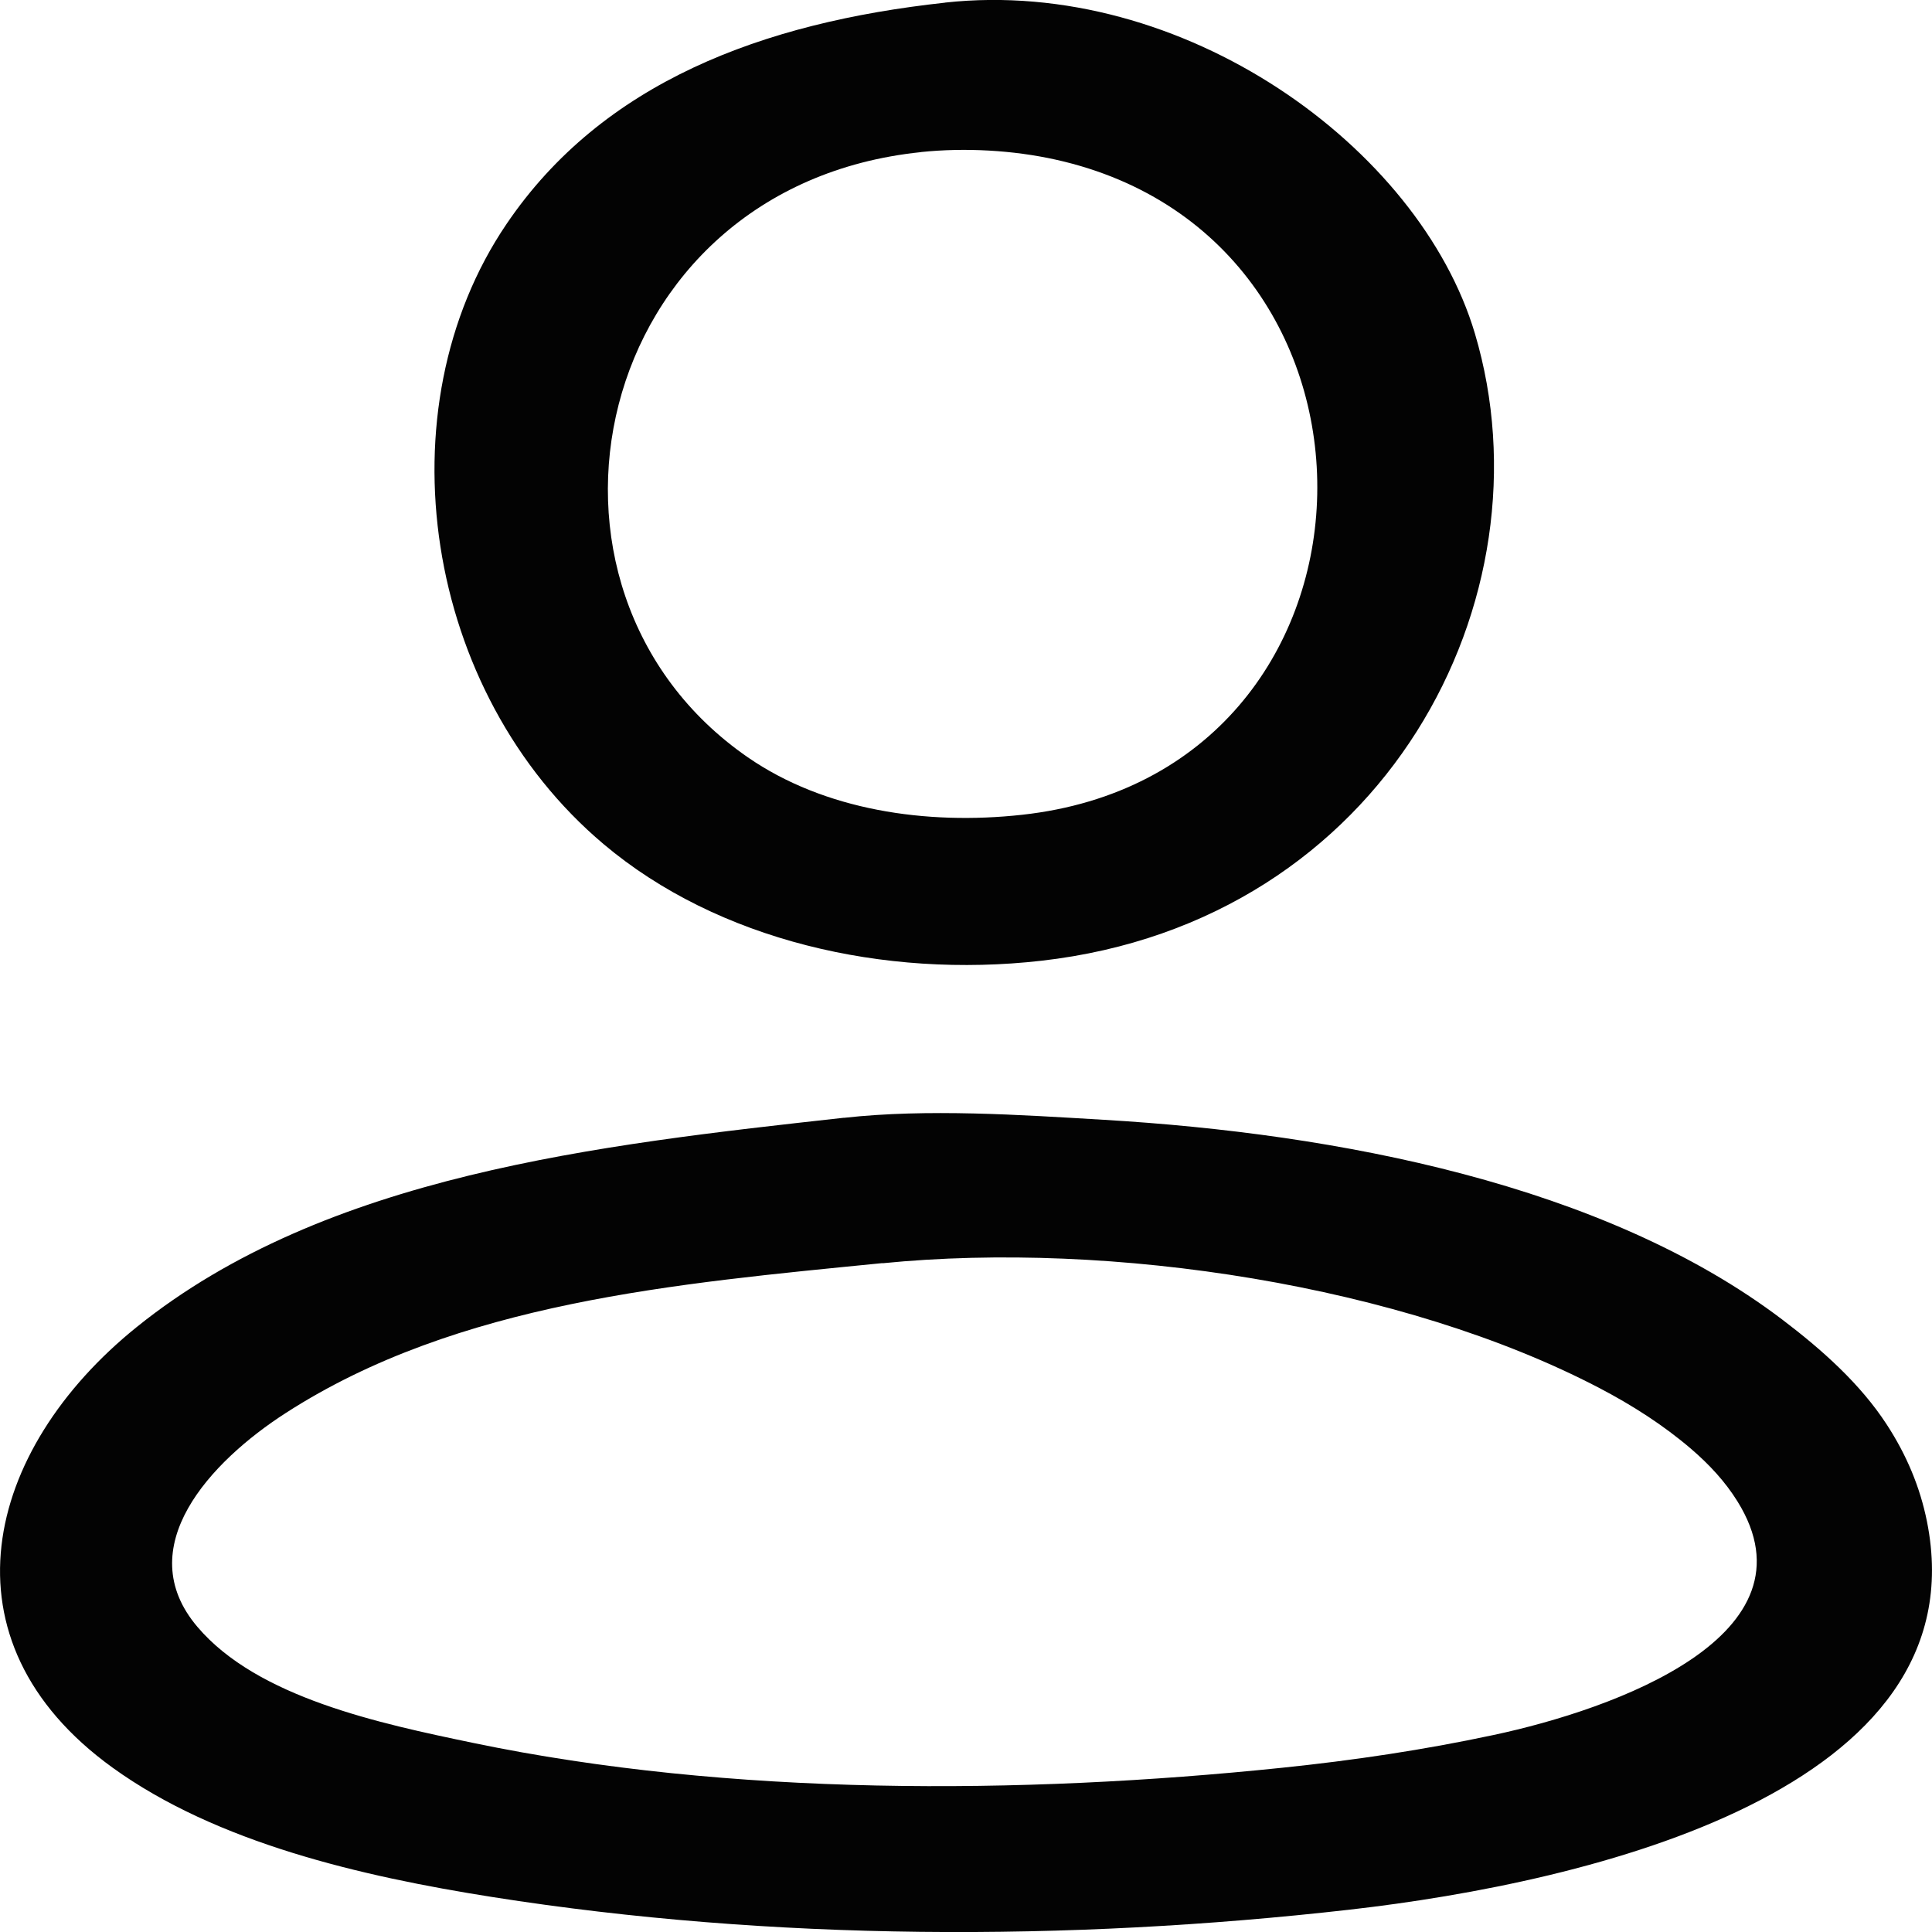
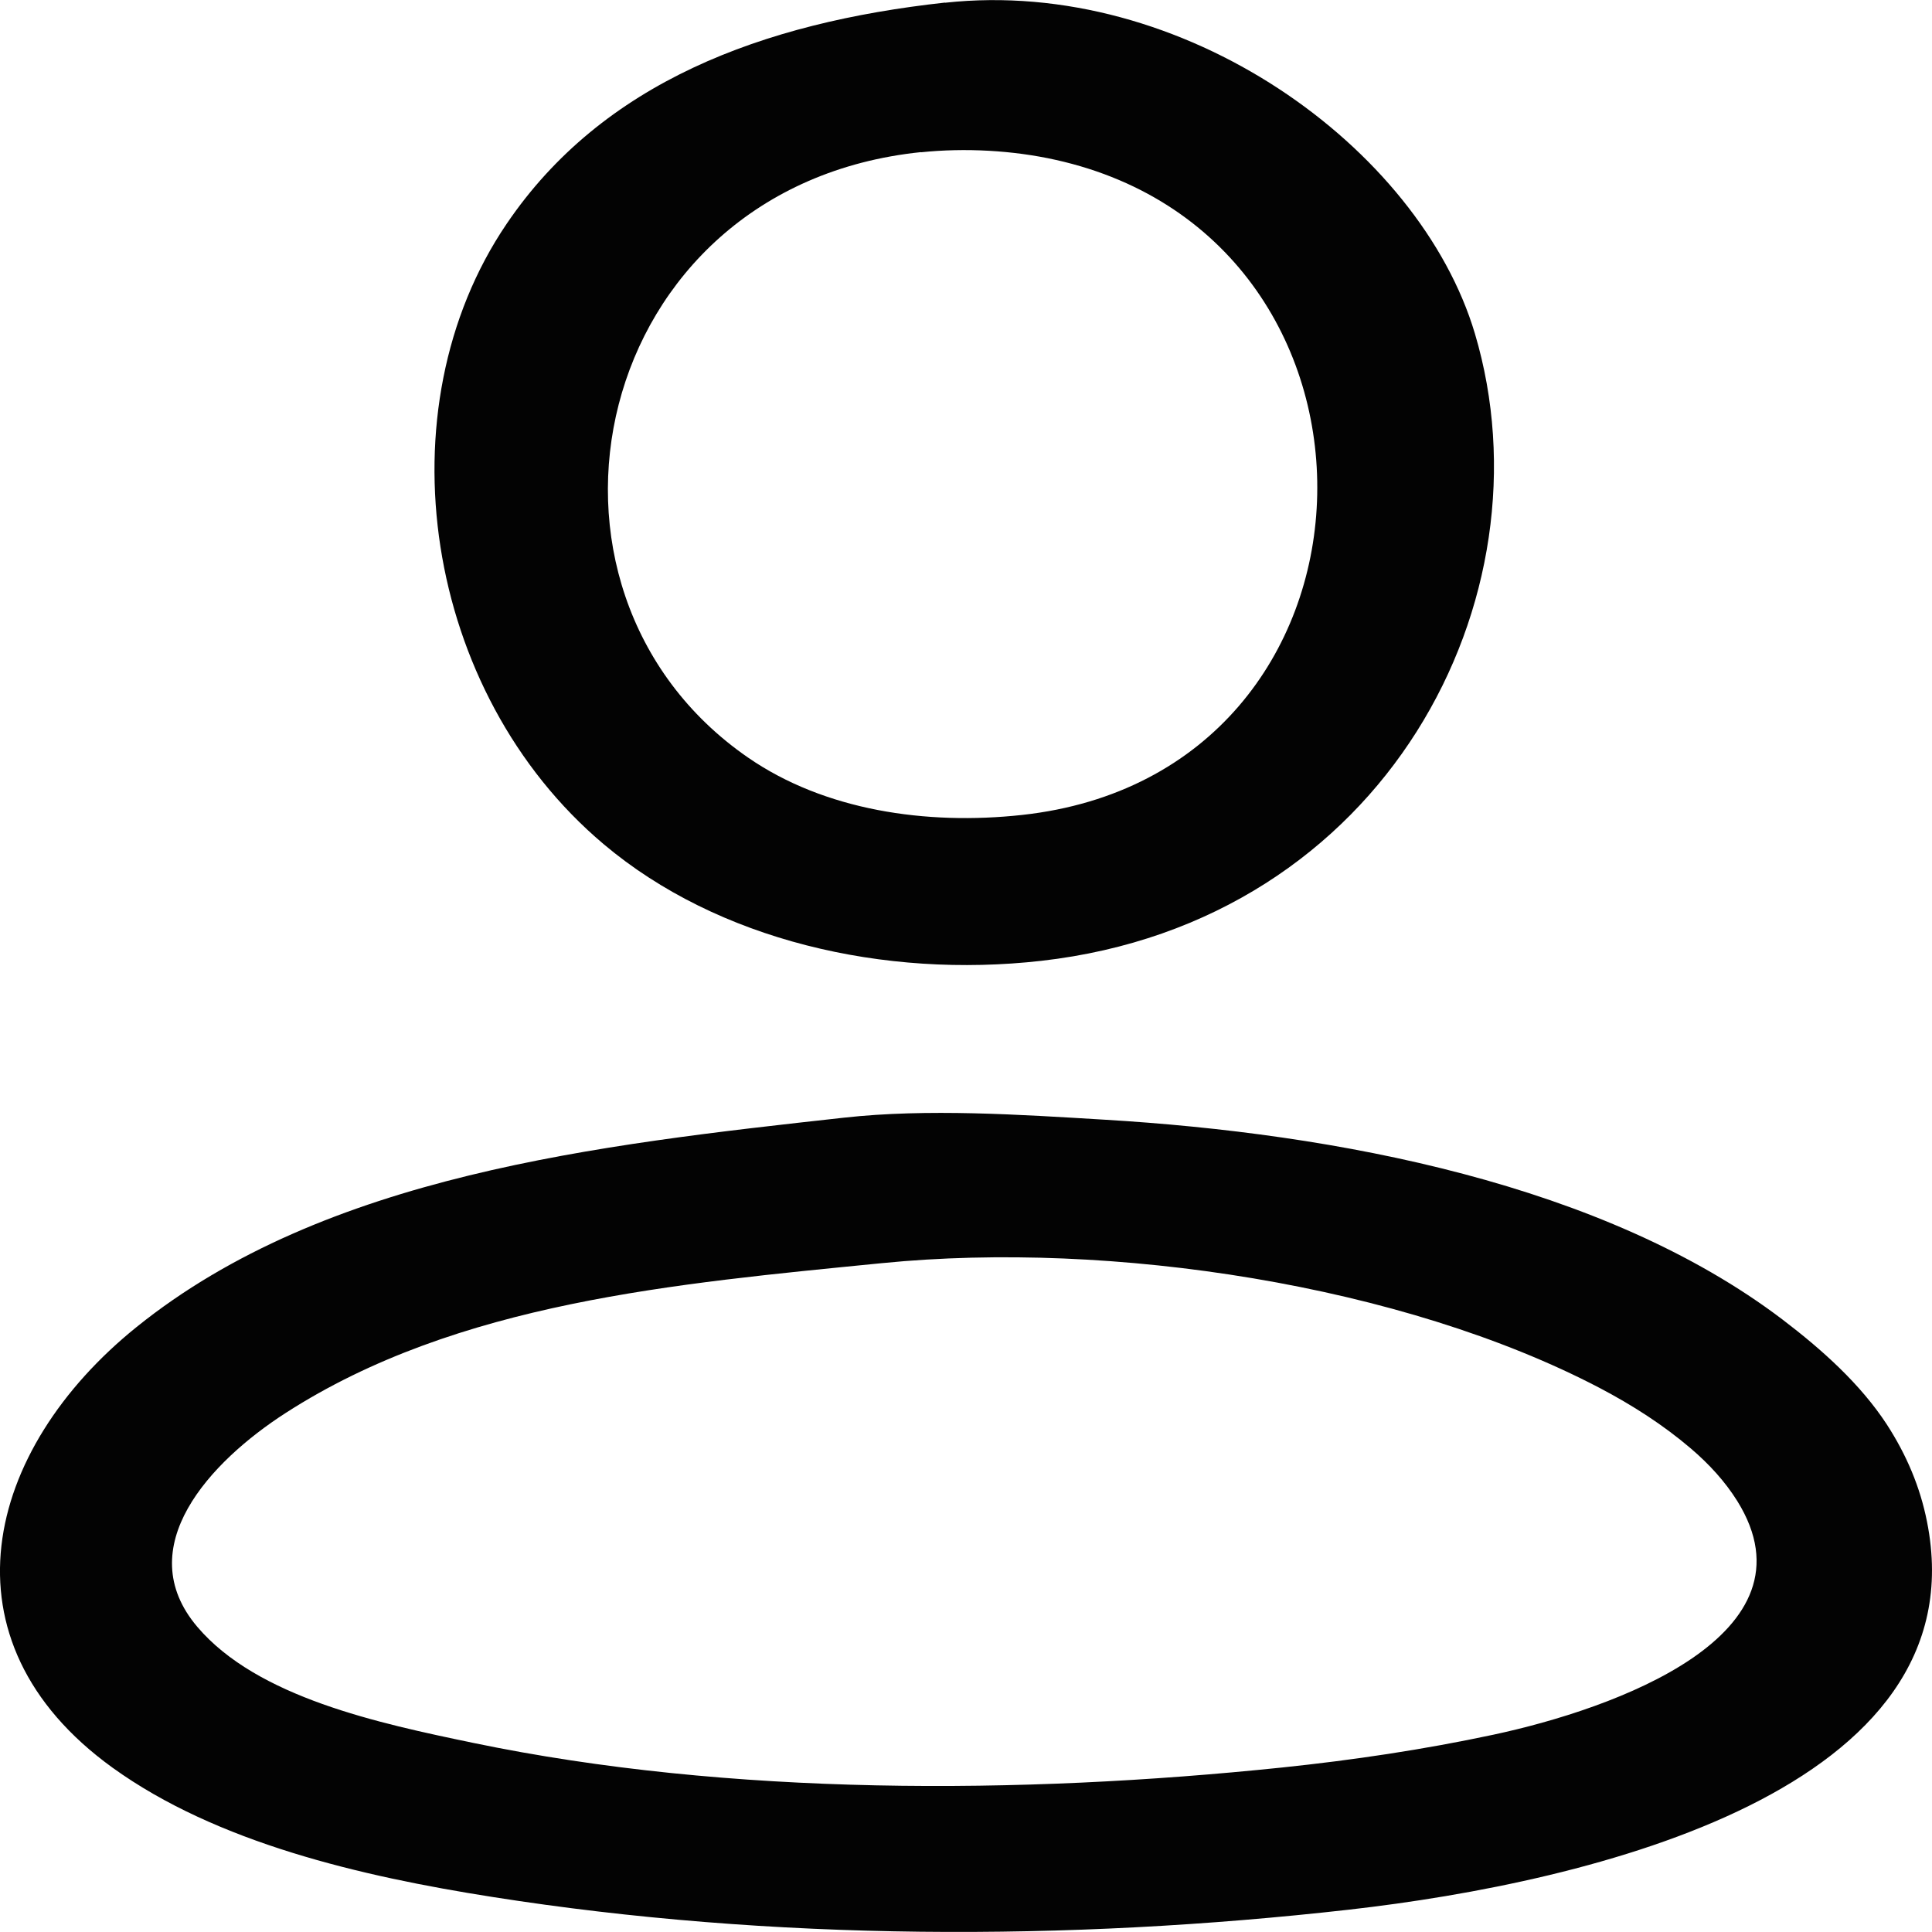
- <svg xmlns="http://www.w3.org/2000/svg" width="96" height="96" viewBox="0 0 25.4 25.4" version="1.1" id="svg173">
+ <svg xmlns="http://www.w3.org/2000/svg" width="48" height="48" viewBox="0 0 12.7 12.7" version="1.1" id="svg173">
  <defs id="defs170" />
  <g id="layer1">
-     <path style="fill:#030303;stroke:none;stroke-width:0.058" d="M 12.424,0.035 C 10.022,0.297 7.922,1.083 6.66,2.944 5.006,5.381 5.57,9.105 7.936,11.098 c 1.502,1.266 3.684,1.768 5.754,1.533 4.527,-0.514 6.735,-4.775 5.7,-8.248 -0.729,-2.447 -3.835,-4.691 -6.965,-4.349 m -0.316,1.965 c 0.578,-0.06 1.209,-0.025 1.771,0.1 4.748,1.055 4.559,8.063 -0.443,8.613 -1.264,0.139 -2.6,-0.061 -3.606,-0.756 C 6.624,7.74 7.754,2.45 12.108,2 M 11.096,14.695 c -3.234,0.358 -6.815,0.751 -9.299,2.752 -2.004,1.614 -2.631,4.123 -0.316,5.793 1.368,0.987 3.264,1.428 4.997,1.701 3.667,0.578 7.57,0.585 11.26,0.166 3.176,-0.361 8.301,-1.576 7.596,-5.103 -0.091,-0.453 -0.268,-0.876 -0.531,-1.279 -0.345,-0.529 -0.843,-0.976 -1.372,-1.377 -2.347,-1.78 -5.857,-2.445 -8.919,-2.626 -1.102,-0.065 -2.315,-0.148 -3.416,-0.026 m 0.506,1.912 c 3.015,-0.3 6.841,0.289 9.426,1.641 0.434,0.227 0.842,0.489 1.201,0.796 0.242,0.207 0.453,0.435 0.613,0.693 1.097,1.762 -1.615,2.733 -3.206,3.072 -0.917,0.196 -1.844,0.334 -2.783,0.431 C 13.429,23.596 9.592,23.616 6.225,22.915 4.983,22.657 3.384,22.317 2.596,21.389 c -0.887,-1.043 0.168,-2.173 1.162,-2.813 2.26,-1.457 5.127,-1.7 7.844,-1.97 z" id="path177" />
+     <path style="fill:#030303;stroke:none;stroke-width:0.029" d="M 6.212,0.017 C 5.011,0.149 3.961,0.541 3.33,1.472 2.503,2.691 2.785,4.552 3.968,5.549 c 0.751,0.633 1.842,0.884 2.877,0.767 2.264,-0.257 3.367,-2.388 2.85,-4.124 -0.365,-1.224 -1.918,-2.345 -3.483,-2.174 m -0.158,0.983 c 0.289,-0.03 0.604,-0.013 0.886,0.05 2.374,0.528 2.279,4.032 -0.221,4.306 -0.632,0.069 -1.3,-0.03 -1.803,-0.378 C 3.312,3.87 3.877,1.225 6.054,1 M 5.548,7.347 C 3.931,7.526 2.14,7.723 0.898,8.723 -0.104,9.53 -0.417,10.785 0.74,11.62 1.424,12.113 2.372,12.334 3.239,12.47 5.073,12.759 7.024,12.762 8.869,12.553 10.457,12.373 13.02,11.765 12.667,10.002 12.622,9.775 12.533,9.564 12.402,9.362 12.229,9.098 11.98,8.874 11.716,8.673 10.542,7.783 8.787,7.451 7.256,7.36 c -0.551,-0.033 -1.158,-0.074 -1.708,-0.013 m 0.253,0.956 c 1.508,-0.15 3.421,0.144 4.713,0.82 0.217,0.114 0.421,0.245 0.6,0.398 0.121,0.103 0.226,0.218 0.306,0.346 0.548,0.881 -0.808,1.366 -1.603,1.536 -0.459,0.098 -0.922,0.167 -1.392,0.216 -1.712,0.178 -3.63,0.188 -5.314,-0.162 -0.621,-0.129 -1.42,-0.299 -1.814,-0.763 -0.443,-0.522 0.084,-1.086 0.581,-1.406 1.13,-0.728 2.564,-0.85 3.922,-0.985 z" id="path177" />
  </g>
</svg>
